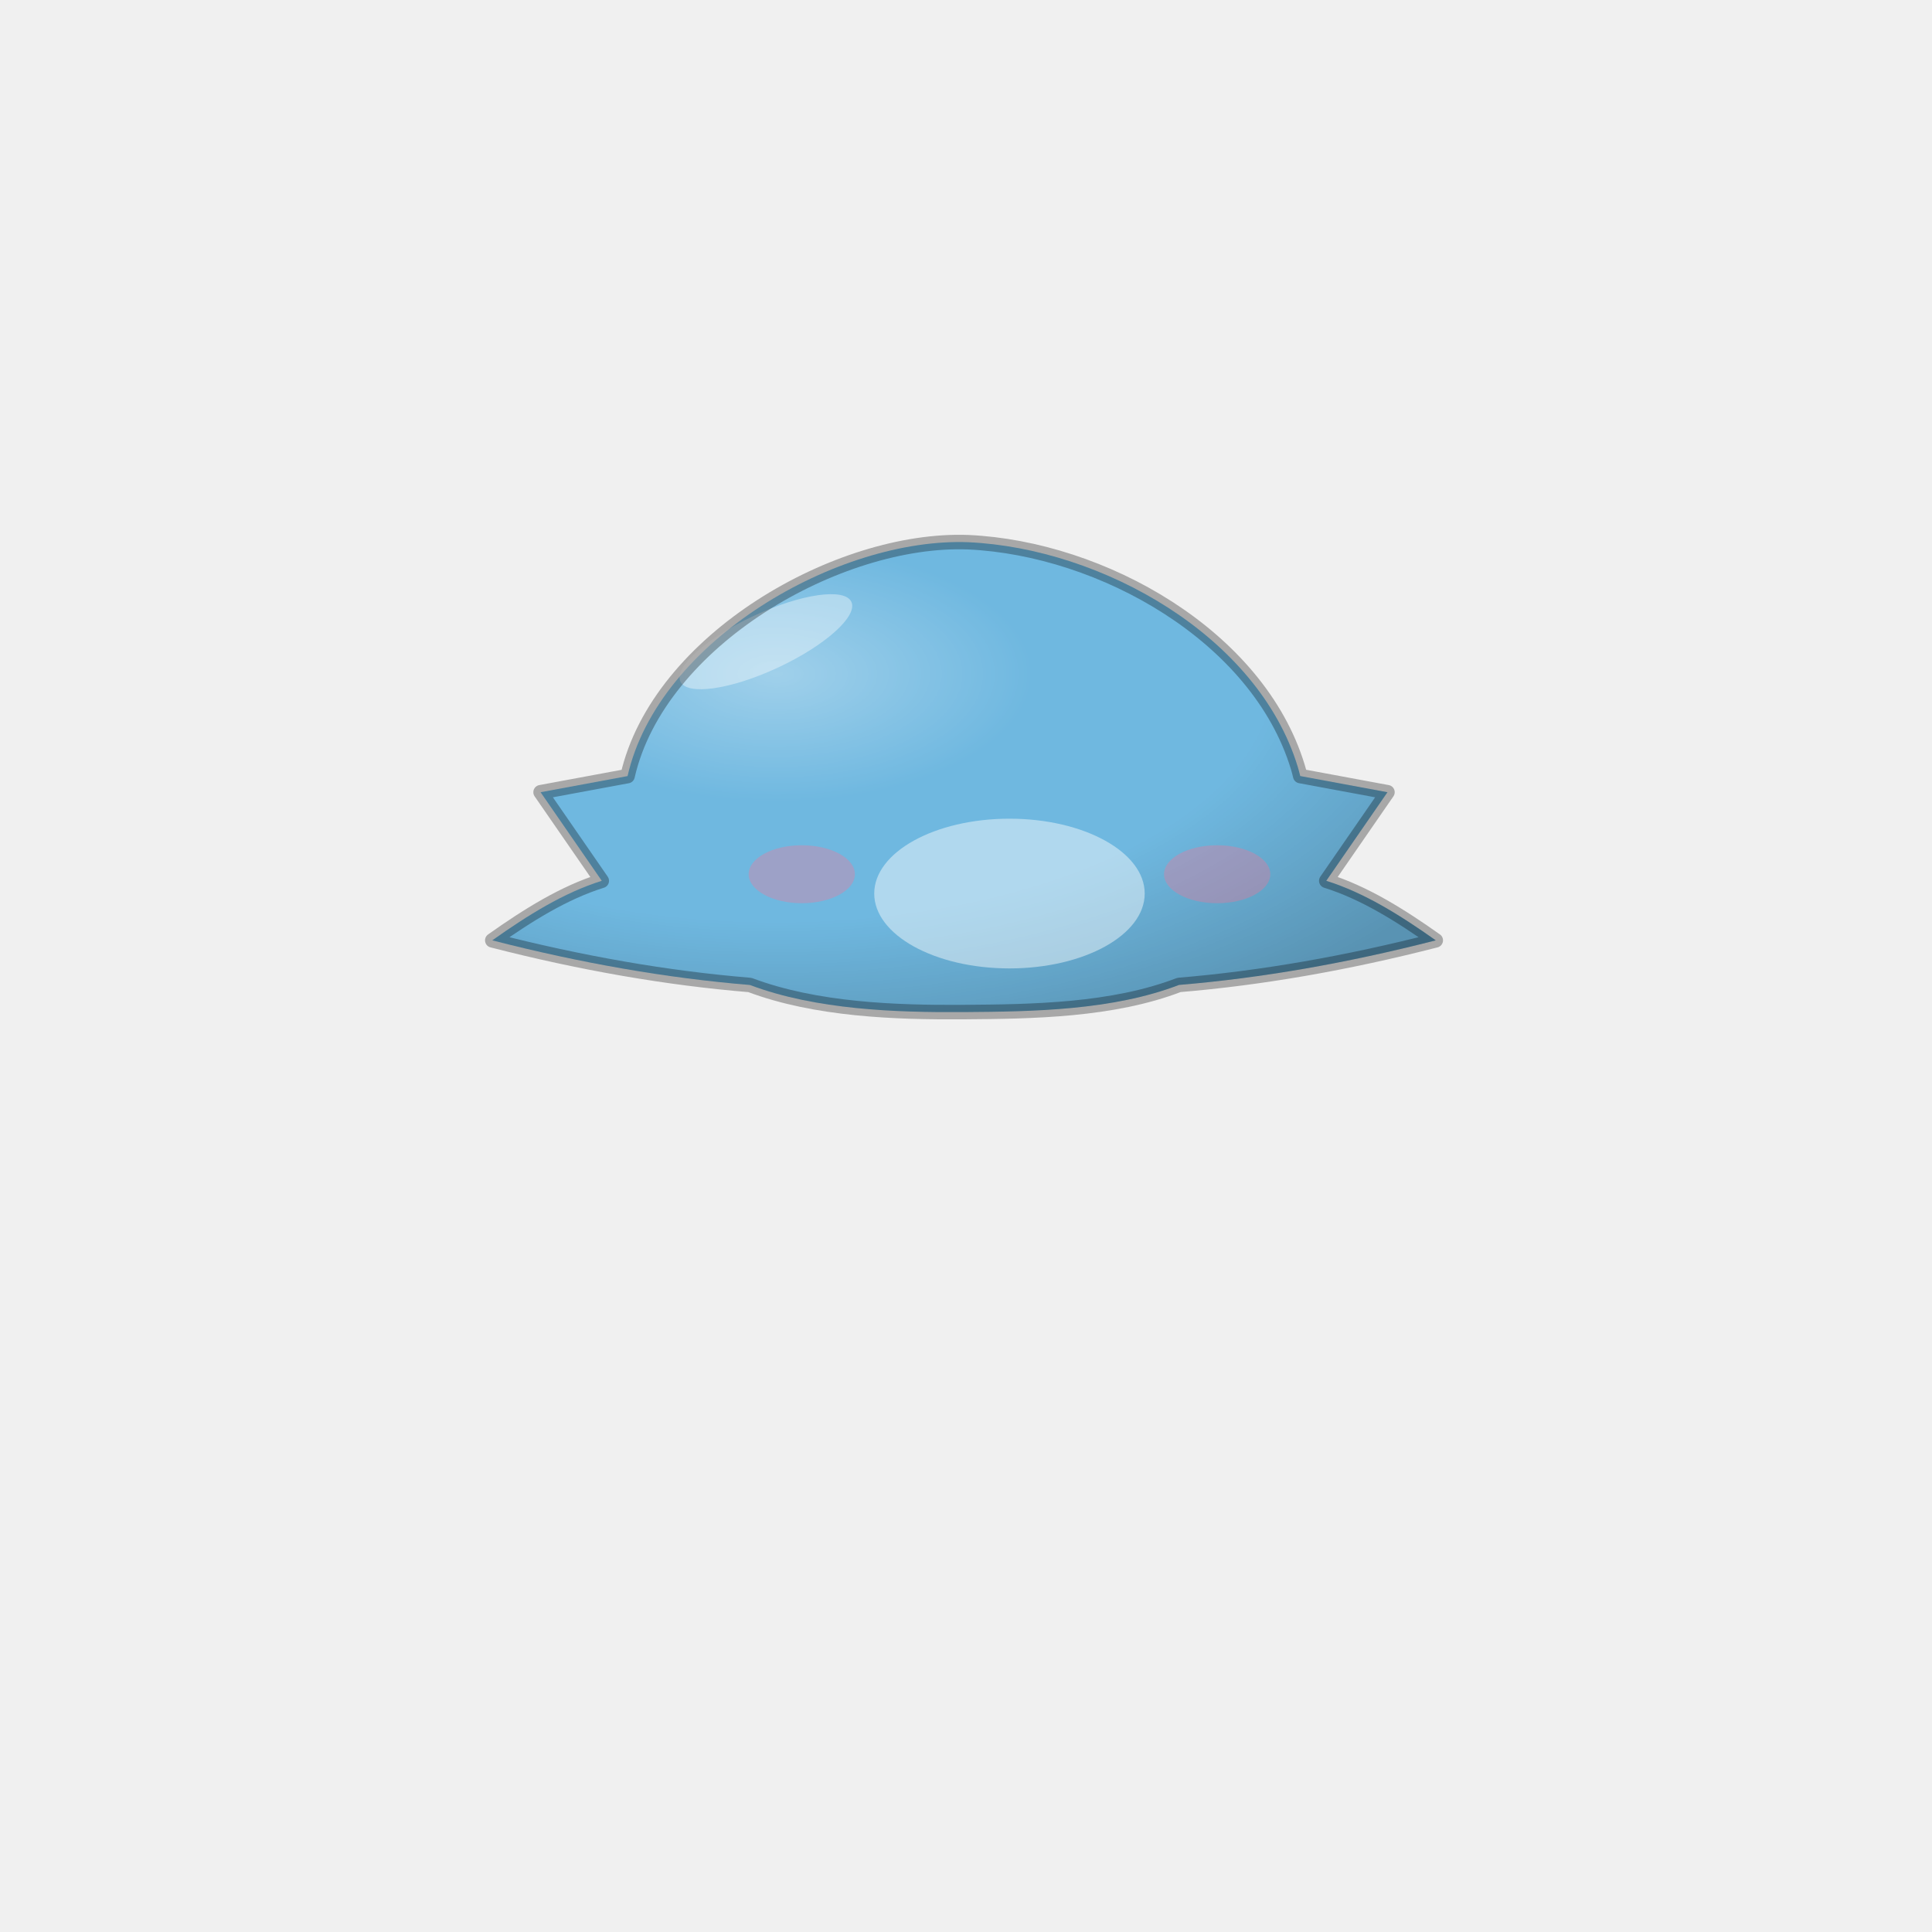
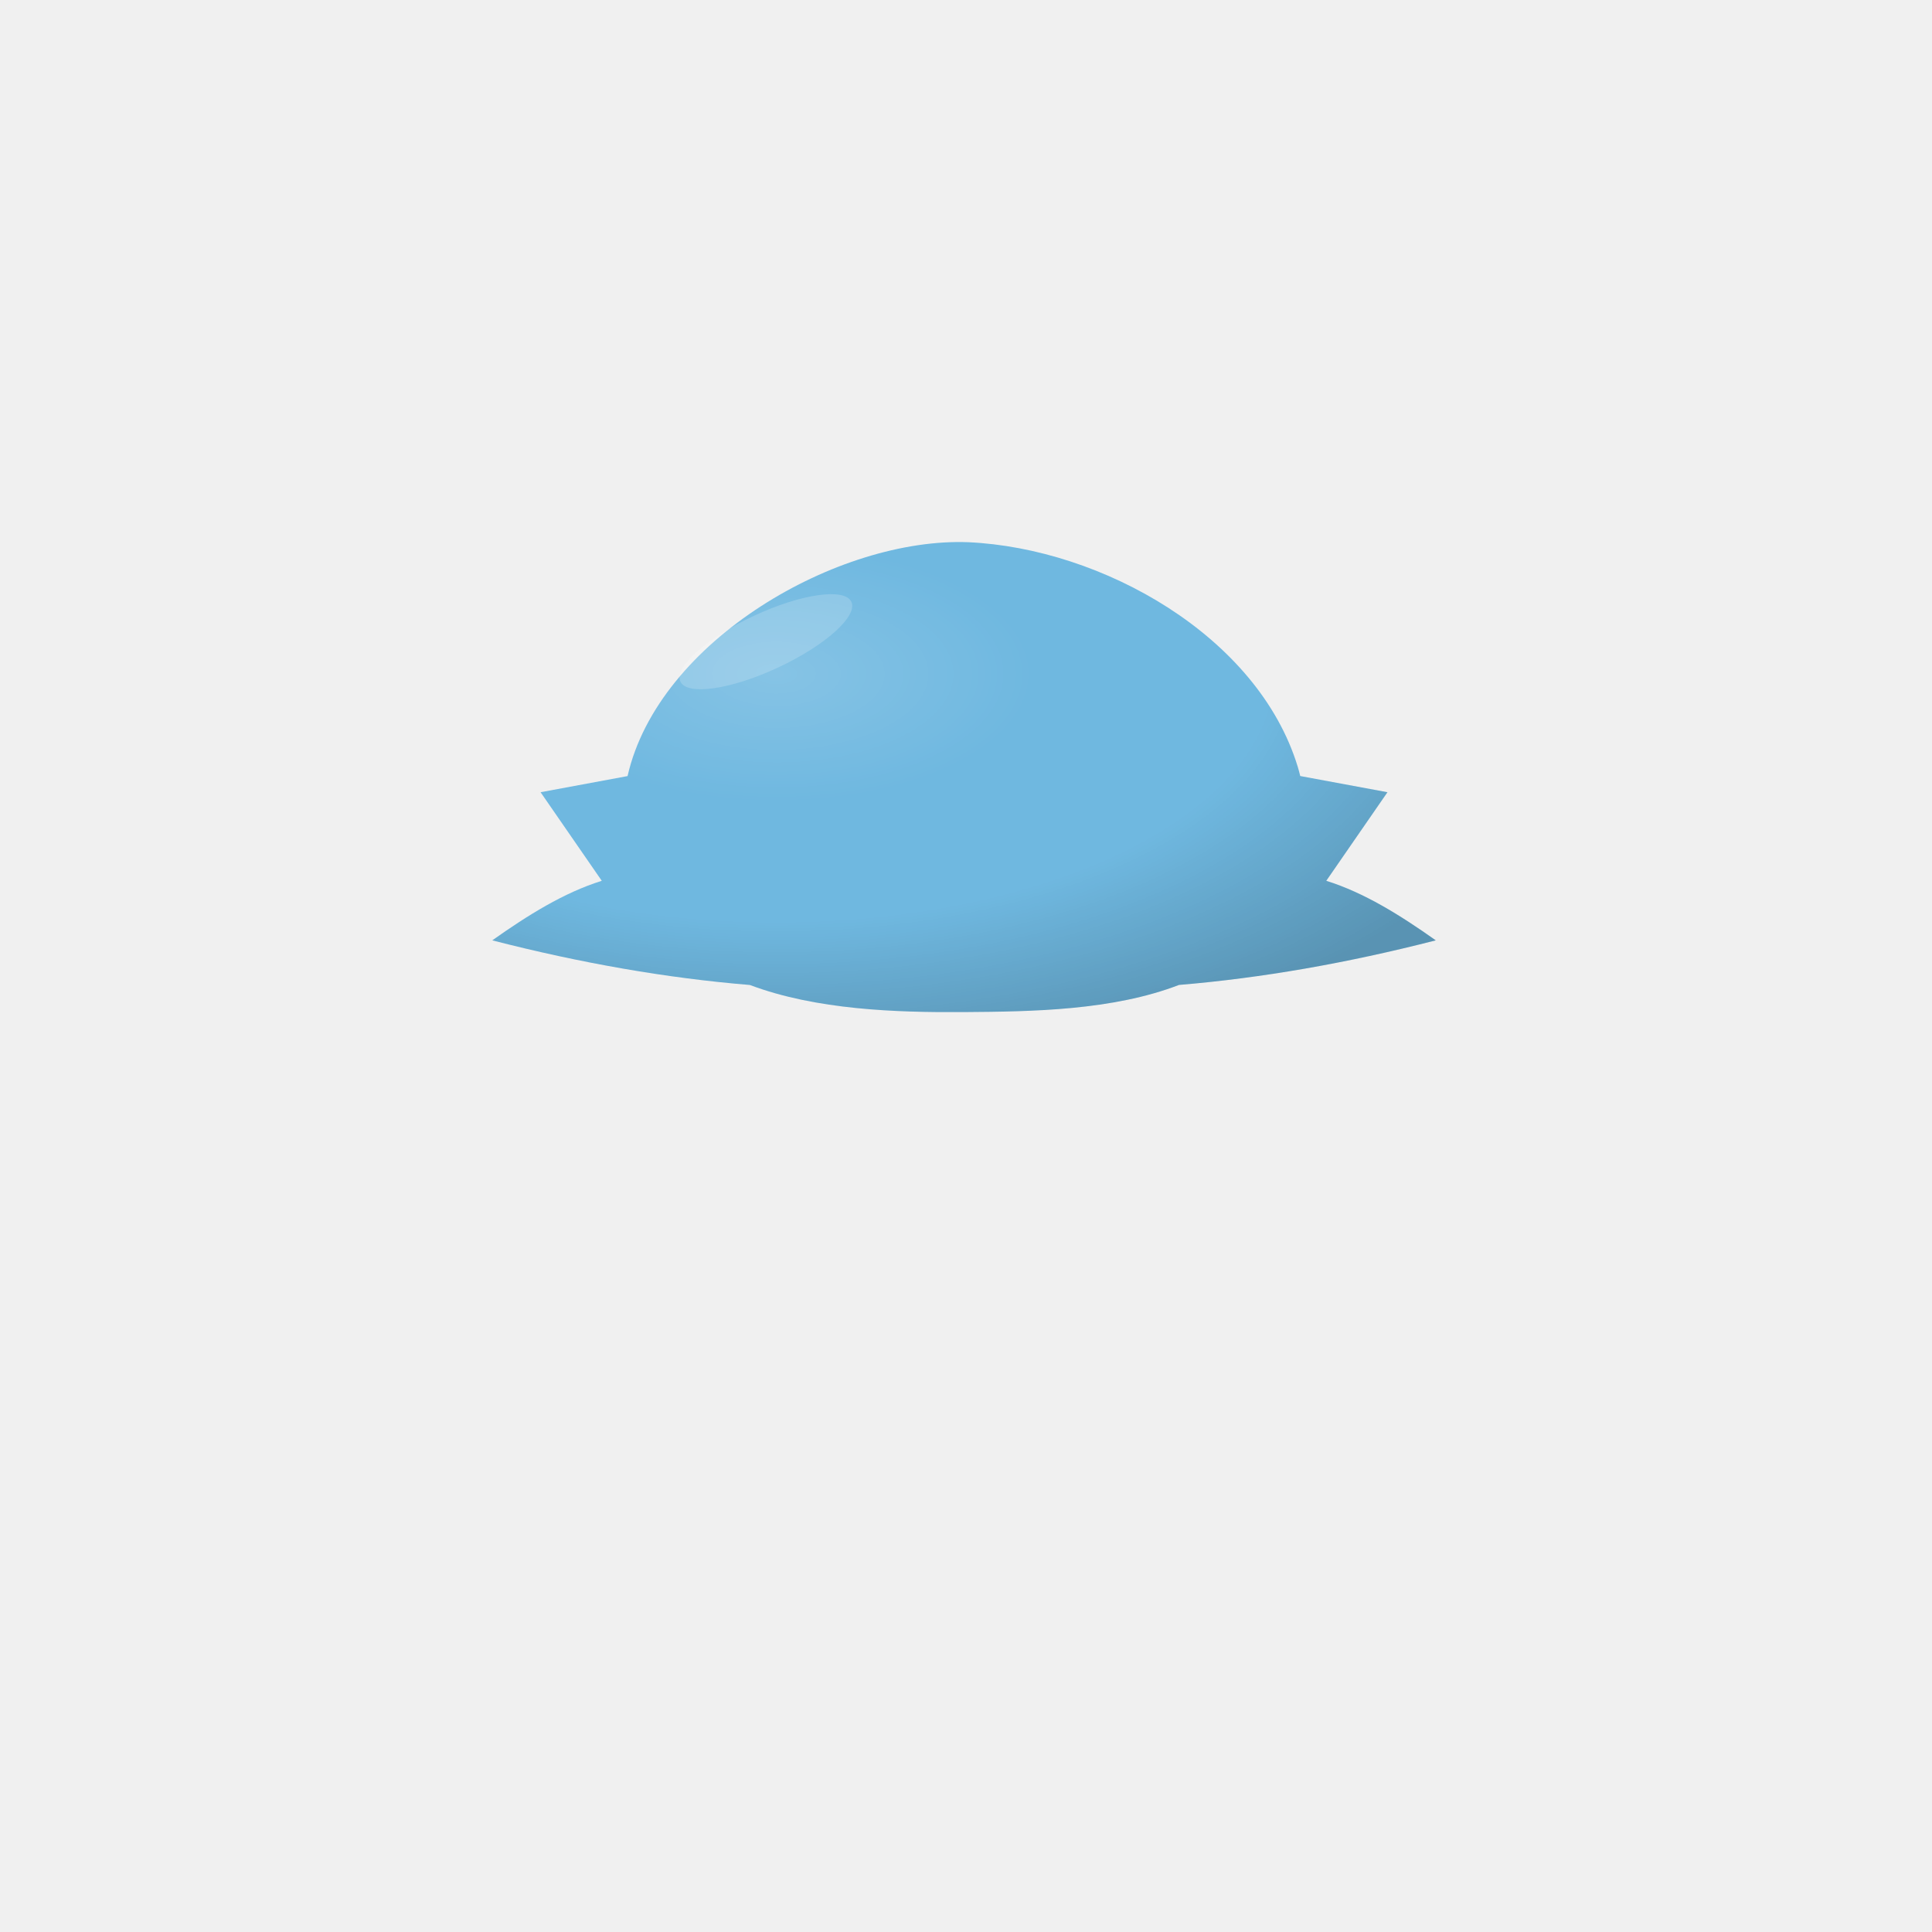
<svg xmlns="http://www.w3.org/2000/svg" viewBox="0 0 400 400" width="400" height="400">
  <defs>
    <radialGradient id="vol-cabeza" cx="0.3" cy="0.28" r="0.85">
-       <stop offset="0" stop-color="#ffffff" stop-opacity="0.34" />
+       <stop offset="0" stop-color="#ffffff" stop-opacity="0.16" />
      <stop offset="0.32" stop-color="#ffffff" stop-opacity="0" />
      <stop offset="0.62" stop-color="#000000" stop-opacity="0" />
      <stop offset="1" stop-color="#000000" stop-opacity="0.2" />
    </radialGradient>
  </defs>
  <path d="M 297.26,194.69 C 289.91,189.49 282.46,184.82 274.59,182.36 L 287.26,164.02 L 269.20,160.67 C 269.05,160.03 268.88,159.40 268.69,158.77 C 260.44,131.68 228.16,113.53 200.50,112.26 C 173.64,111.21 136.33,132.53 129.93,160.68 L 111.92,164.02 L 124.59,182.36 C 116.72,184.82 109.27,189.49 101.92,194.69 C 120.33,199.42 138.12,202.52 155.26,203.93 C 168.97,209.09 185.56,209.63 199.34,209.54 L 199.55,209.54 C 213.80,209.44 230.34,209.21 244.10,203.92 C 261.19,202.50 278.91,199.40 297.26,194.69" class="cabeza-base" fill="#6fb8e0" />
  <path d="M 297.26,194.69 C 289.91,189.49 282.46,184.82 274.59,182.36 L 287.26,164.02 L 269.20,160.67 C 269.05,160.03 268.88,159.40 268.69,158.77 C 260.44,131.68 228.16,113.53 200.50,112.26 C 173.64,111.21 136.33,132.53 129.93,160.68 L 111.92,164.02 L 124.59,182.36 C 116.72,184.82 109.27,189.49 101.92,194.69 C 120.33,199.42 138.12,202.52 155.26,203.93 C 168.97,209.09 185.56,209.63 199.34,209.54 L 199.55,209.54 C 213.80,209.44 230.34,209.21 244.10,203.92 C 261.19,202.50 278.91,199.40 297.26,194.69" fill="url(#vol-cabeza)" />
-   <ellipse cx="158.57" cy="132.86" rx="19.53" ry="5.91" transform="rotate(-25 158.57 132.86)" fill="#ffffff" fill-opacity="0.38" />
-   <path d="M 297.26,194.69 C 289.91,189.49 282.46,184.82 274.59,182.36 L 287.26,164.02 L 269.20,160.67 C 269.05,160.03 268.88,159.40 268.69,158.77 C 260.44,131.68 228.16,113.53 200.50,112.26 C 173.64,111.21 136.33,132.53 129.93,160.68 L 111.92,164.02 L 124.59,182.36 C 116.72,184.82 109.27,189.49 101.92,194.69 C 120.33,199.42 138.12,202.52 155.26,203.93 C 168.97,209.09 185.56,209.63 199.34,209.54 L 199.55,209.54 C 213.80,209.44 230.34,209.21 244.10,203.92 C 261.19,202.50 278.91,199.40 297.26,194.69" fill="none" stroke="#000000" stroke-opacity="0.3" stroke-linecap="round" stroke-linejoin="round" stroke-width="3" />
-   <g class="hocico" transform="translate(9 0)">
-     <ellipse cx="200" cy="185" rx="28" ry="15.5" fill="#ffffff" fill-opacity="0.45" />
-     <ellipse cx="157" cy="181" rx="11" ry="6" fill="#ff6f91" fill-opacity="0.32" />
-     <ellipse cx="243" cy="181" rx="11" ry="6" fill="#ff6f91" fill-opacity="0.32" />
-   </g>
+   <ellipse cx="158.57" cy="132.86" rx="19.53" ry="5.91" transform="rotate(-25 158.57 132.86)" fill="#ffffff" fill-opacity="0.18" />
</svg>
